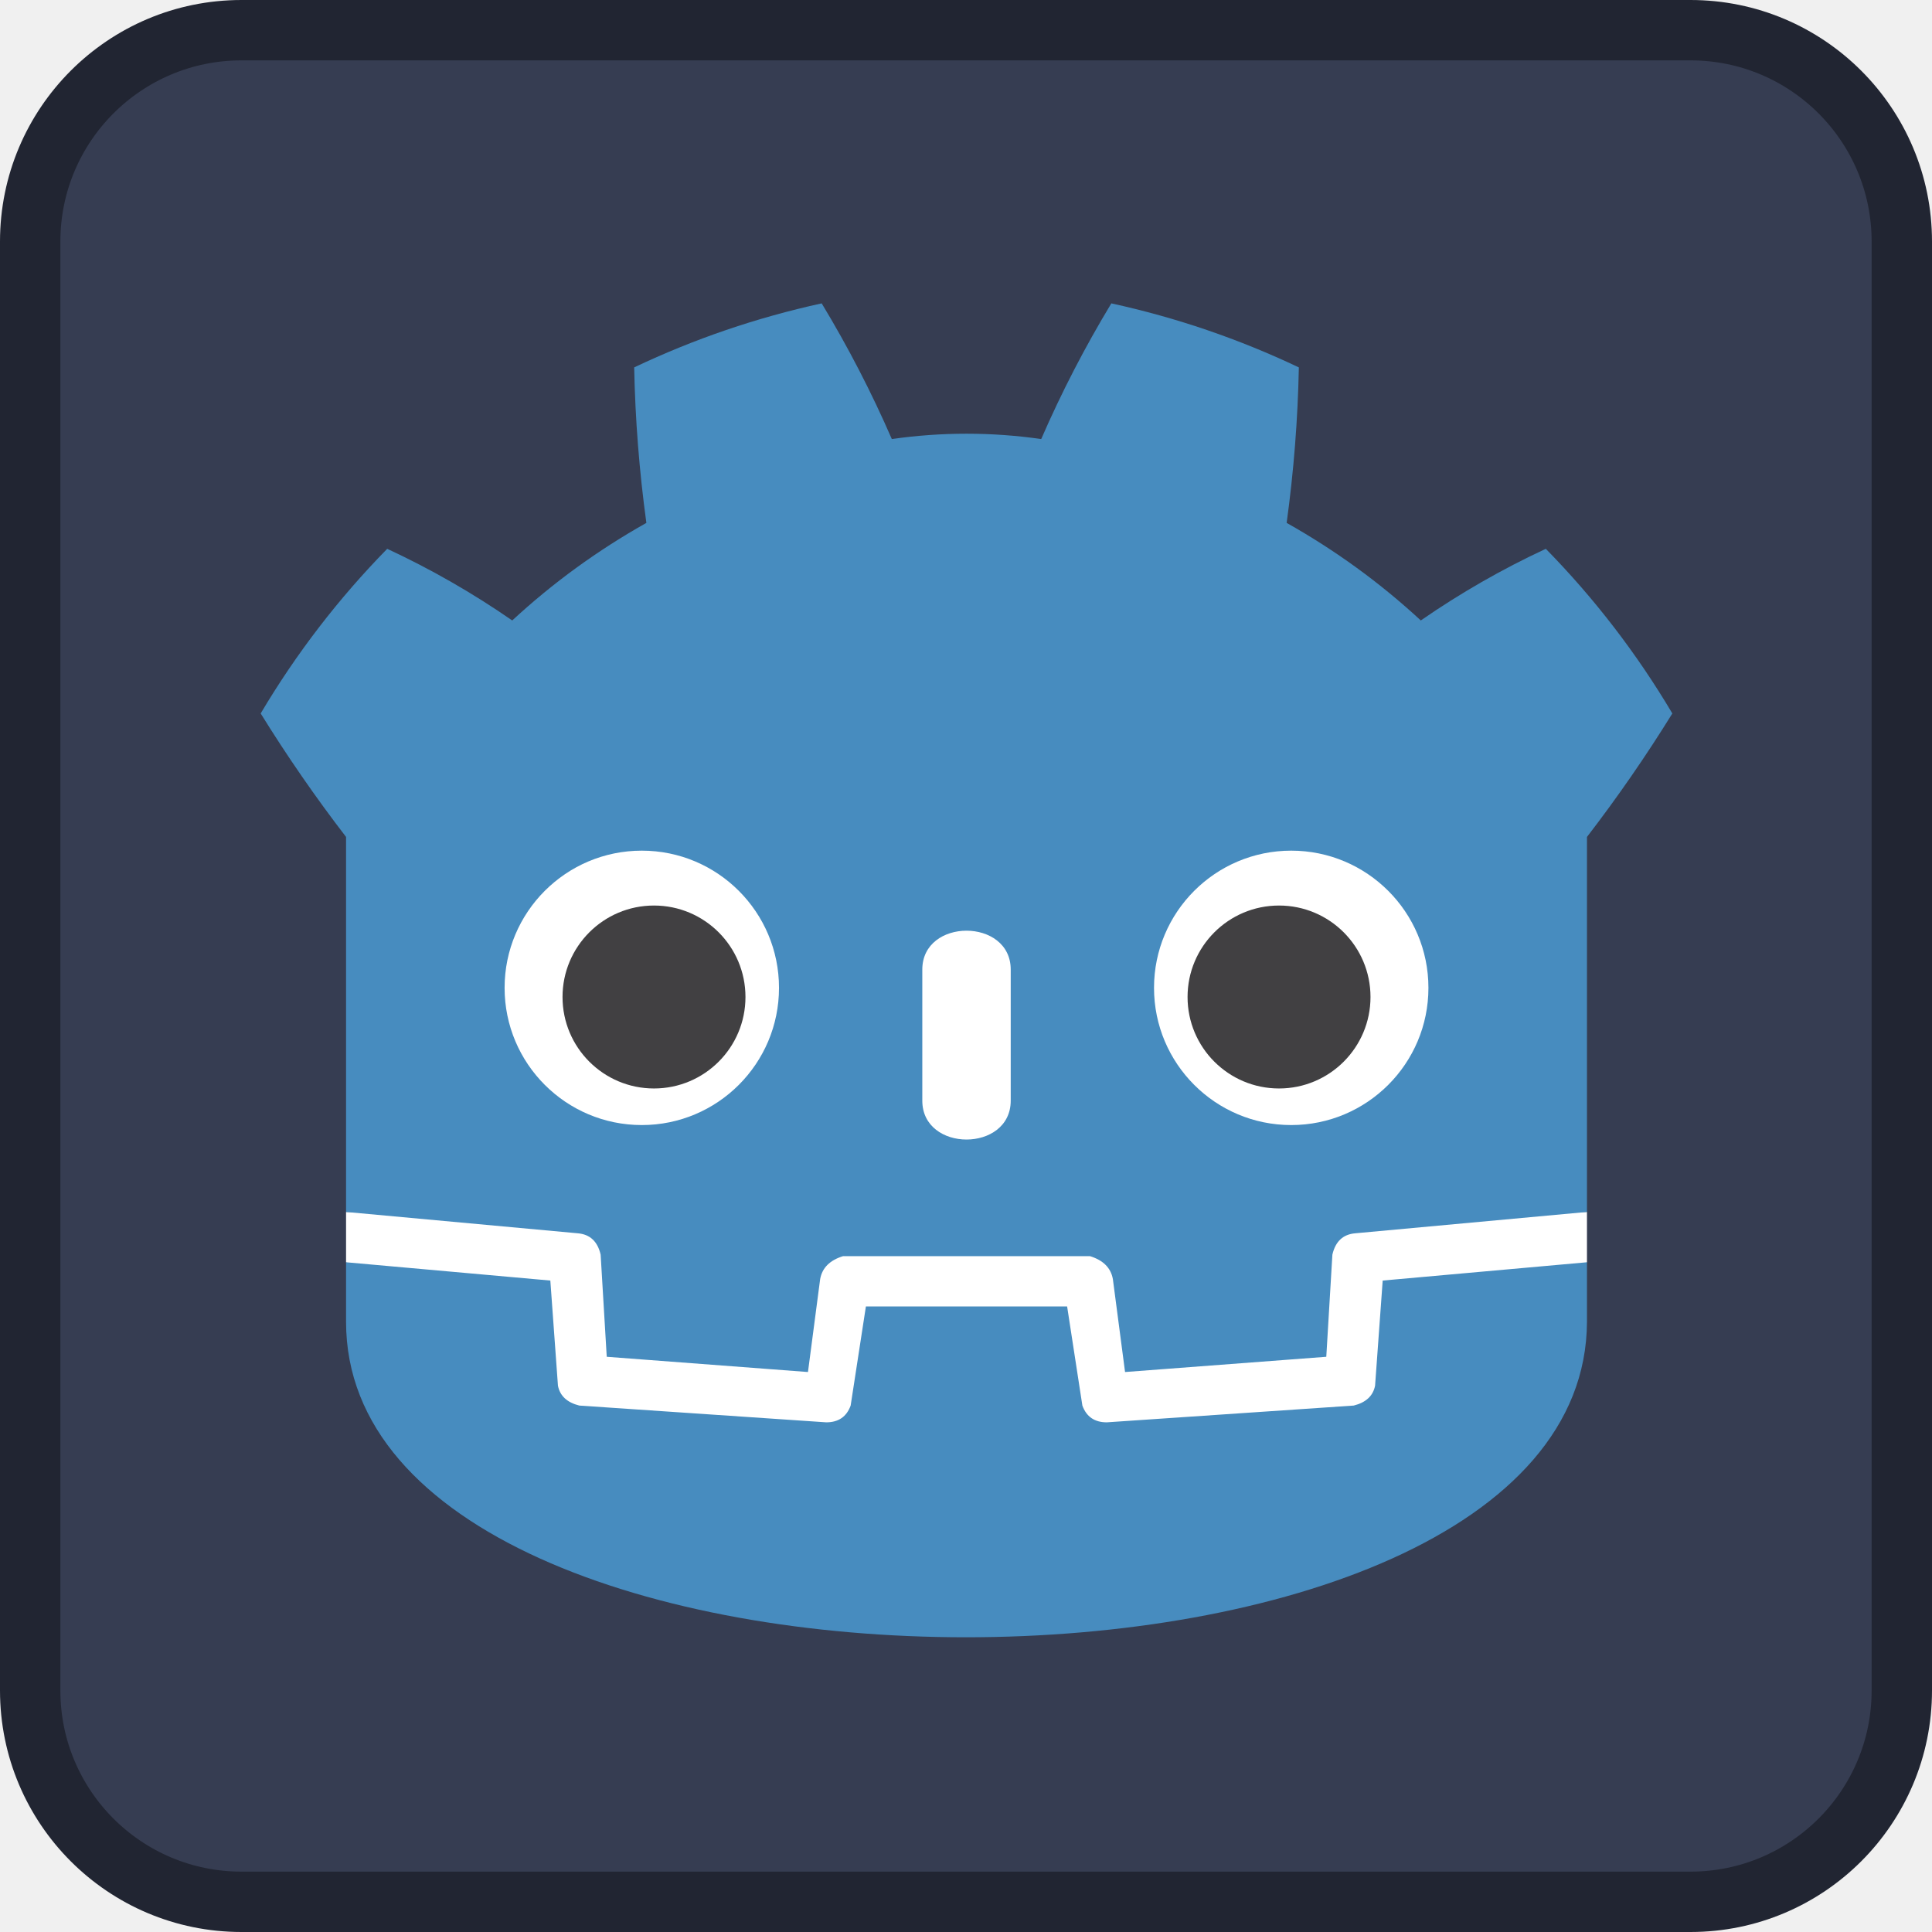
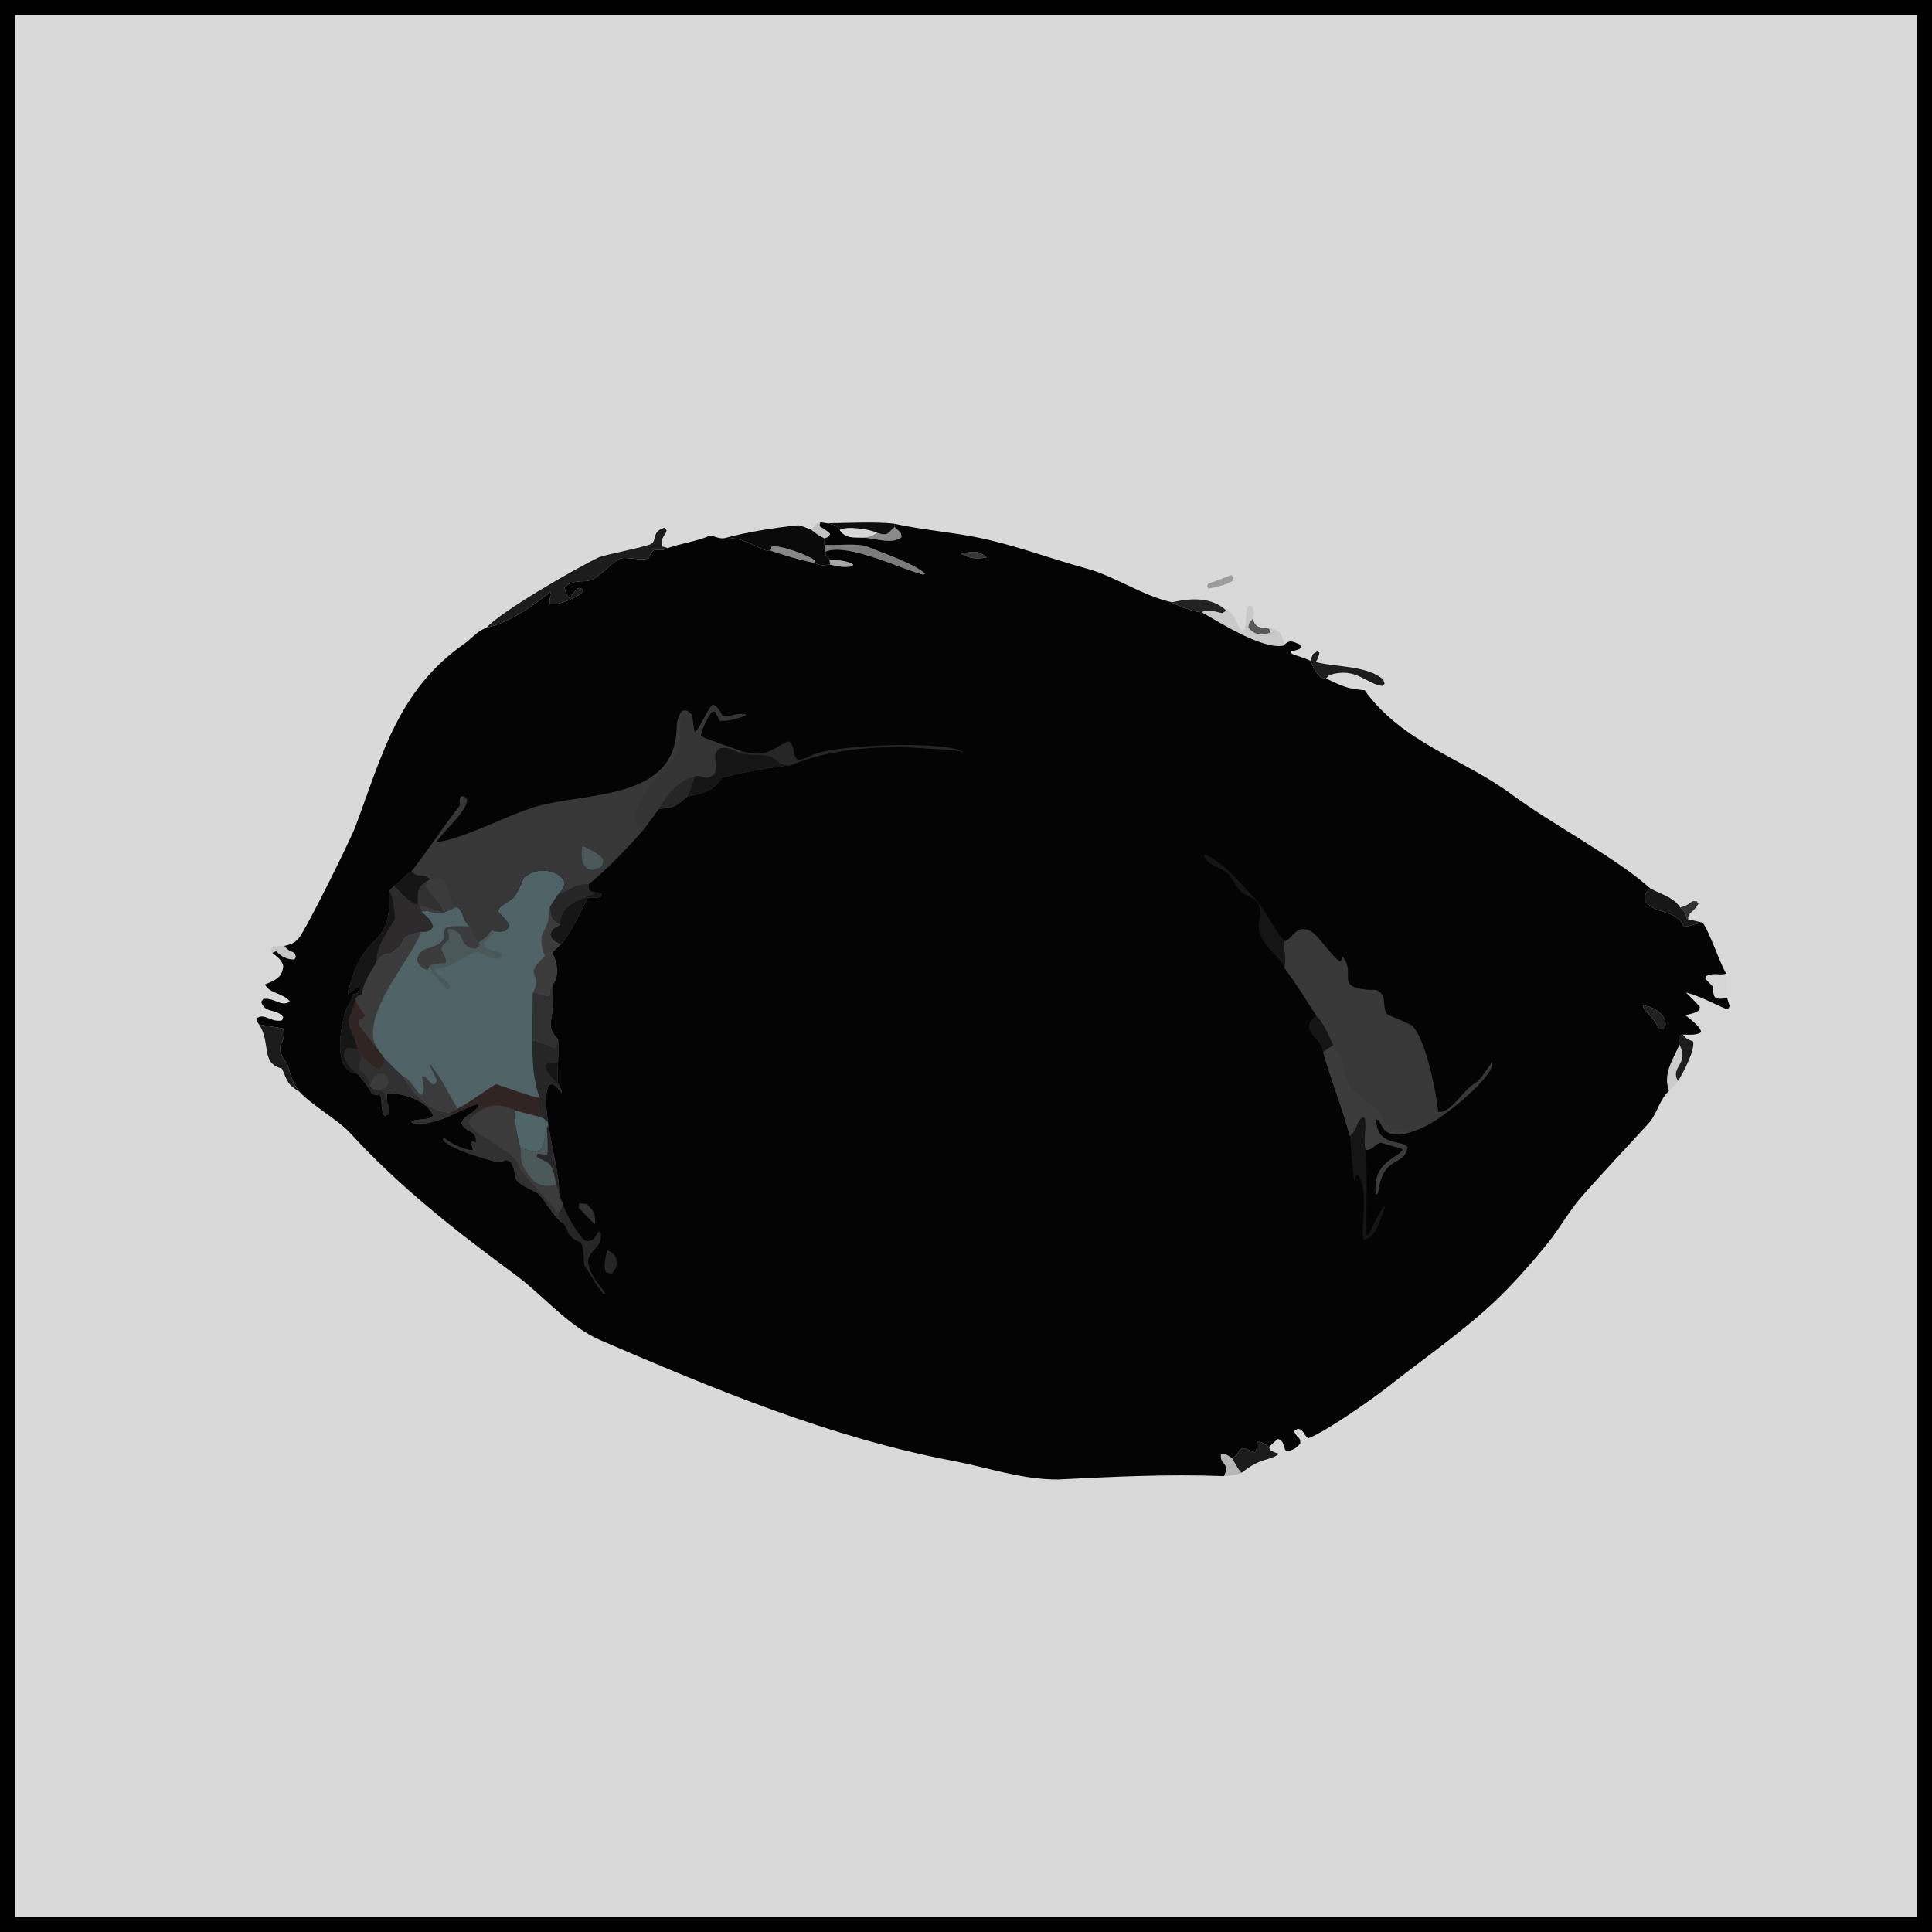
- <svg xmlns="http://www.w3.org/2000/svg" width="128" height="128">
-   <rect width="124" height="124" x="2" y="2" fill="#363d52" stroke="#212532" stroke-width="4" rx="14" />
-   <g fill="#fff" transform="translate(12.322 12.322)scale(.101)">
-     <path d="M105 673v33q407 354 814 0v-33z" />
-     <path fill="#478cbf" d="m105 673 152 14q12 1 15 14l4 67 132 10 8-61q2-11 15-15h162q13 4 15 15l8 61 132-10 4-67q3-13 15-14l152-14V427q30-39 56-81-35-59-83-108-43 20-82 47-40-37-88-64 7-51 8-102-59-28-123-42-26 43-46 89-49-7-98 0-20-46-46-89-64 14-123 42 1 51 8 102-48 27-88 64-39-27-82-47-48 49-83 108 26 42 56 81zm0 33v39c0 276 813 276 814 0v-39l-134 12-5 69q-2 10-14 13l-162 11q-12 0-16-11l-10-65H446l-10 65q-4 11-16 11l-162-11q-12-3-14-13l-5-69z" />
-     <path d="M483 600c0 34 58 34 58 0v-86c0-34-58-34-58 0z" />
-     <circle cx="725" cy="526" r="90" />
-     <circle cx="299" cy="526" r="90" />
-   </g>
-   <g fill="#414042" transform="translate(12.322 12.322)scale(.101)">
-     <circle cx="307" cy="532" r="60" />
-     <circle cx="717" cy="532" r="60" />
-   </g>
+ <svg xmlns="http://www.w3.org/2000/svg" width="128" height="128" viewBox="0 0 128 128" fill="none">
+   <rect width="128" height="128" fill="#D9D9D9" />
+   <rect x="0.5" y="0.5" width="127" height="127" stroke="black" />
+   <path d="M54.346 34.606L54.798 34.666C55.374 34.825 55.339 34.714 55.624 35.105C55.998 35.689 56.52 35.609 57.191 35.625C57.865 35.623 59.123 36.112 59.727 35.587C59.709 35.22 59.596 35.236 59.257 34.912L59.25 34.699C60.982 35.077 62.786 35.233 64.525 35.561C67.049 36.038 69.507 36.988 71.996 37.668C73.883 38.184 75.671 39.459 77.633 39.901C77.893 40.083 79.194 40.592 79.609 40.557C80.729 41.197 83.694 43.083 85.041 42.769C85.426 42.367 85.593 42.478 86.084 42.681L86.238 42.881C86.043 43.078 85.805 43.089 85.522 43.149L85.58 43.315C85.891 43.44 86.616 43.653 86.812 43.783C86.998 44.166 87.351 45.035 87.847 44.952C88.948 45.457 89.194 45.626 90.41 45.73C92.916 49.219 97.026 50.308 100.132 52.617C102.841 54.631 107.051 56.809 109.336 58.86C108.987 59.244 109.03 59.092 108.958 59.559C109.576 60.734 110.907 60.079 111.579 61.396C112.038 61.345 112.318 61.208 112.793 61.125C113.21 61.584 114.026 64.035 114.376 64.509C113.79 64.651 113.715 64.408 113.04 64.655L112.969 64.831C113.012 64.876 113.489 65.379 113.489 65.372C113.508 66.161 113.577 66.237 114.429 66.132L114.597 66.653L114.478 66.865C114.169 66.84 112.802 66.026 111.7 65.758C112.021 66.072 112.313 66.362 112.617 66.692L112.591 66.924C112.272 67.136 112.03 67.17 111.663 67.257C112.008 67.557 112.648 67.994 112.708 68.382C112.375 68.605 111.918 68.547 111.496 68.542L111.258 68.628C111.186 68.908 111.183 68.943 111.269 69.219C110.805 70.247 110.166 71.162 110.574 72.264C109.887 72.938 109.805 73.788 109.207 74.442C107.704 76.09 106.164 77.707 104.697 79.388C104.008 80.185 103.276 81.447 102.59 82.302C101.56 83.586 100.259 85.061 99.063 86.193C96.903 88.236 94.255 90.059 91.91 91.912C90.962 92.661 87.775 94.902 86.672 95.29C86.246 94.923 86.465 94.818 85.996 94.647L85.721 94.823C86.009 95.387 86.171 95.165 86.146 95.643C85.845 95.972 85.775 95.991 85.368 96.148L85.151 96.072C84.956 95.559 85.041 95.499 84.672 95.327C84.433 95.518 84.301 95.649 84.085 95.863C83.719 95.64 83.637 95.496 83.282 95.531C83.262 95.884 83.324 96.027 83.12 96.218C82.535 96.039 82.522 95.847 82.151 96.021C81.923 96.383 81.967 96.45 81.621 96.589C81.252 96.386 81.268 96.316 80.894 96.351C80.774 97.041 81.56 96.946 81.081 97.797C77.342 97.652 73.788 97.836 70.074 98.02C67.641 98.021 65.491 97.234 63.16 96.791C55 95.241 47.39 92.064 39.811 88.806C37.641 87.873 35.978 85.815 34.211 84.511C30.285 81.615 26.506 78.68 23.202 75.068C22.394 74.186 20.818 73.348 19.856 72.348C19.164 71.513 19.188 70.666 18.95 70.358C17.994 69.119 19.121 69.129 18.735 68.135C18.209 68.052 17.685 67.963 17.161 67.869C17.012 67.694 17.059 67.722 17.027 67.447C17.535 67.1 17.979 67.772 18.69 67.599L18.766 67.38C18.284 66.779 17.6 67.195 17.299 66.374L17.449 66.181C18.216 66.076 18.582 66.742 19.21 66.361C18.822 65.795 17.828 65.83 17.561 65.222C18.252 64.928 18.718 64.776 18.764 63.97C18.615 63.541 18.392 63.414 18.036 63.132C18.116 63.089 18.22 63.056 18.308 63.023C18.659 63.397 18.993 63.564 19.511 63.571L19.61 63.392L19.507 63.121C19.182 62.993 19.056 62.95 18.845 62.668C19.24 62.562 19.485 62.516 19.759 62.195L19.802 62.144C20.272 61.591 23.198 55.697 23.546 54.767C25.288 50.108 26.36 45.723 30.747 42.66C31.262 42.301 31.606 41.812 32.236 41.583C33.607 41.292 35.396 40.143 36.447 39.196L36.524 39.382C36.417 39.675 36.395 39.699 36.422 40.002C36.927 40.158 38.296 39.588 38.624 39.191L38.584 39.018L38.345 38.951C38.117 39.055 37.909 39.416 37.753 39.638C37.521 39.481 37.49 39.225 37.401 38.939C37.727 38.527 38.306 38.509 38.811 38.501C39.565 38.487 40.402 37.339 41.048 37.018C41.402 36.842 42.564 37.184 42.98 36.977C43.018 36.957 42.978 36.732 43.37 36.422C43.726 36.443 43.934 36.489 44.248 36.308C45.014 36.031 46.194 35.855 47.004 35.5C47.197 35.415 47.62 35.774 48.095 35.631C49.544 35.62 50.558 36.624 51.057 36.483C52.121 36.83 52.87 37.072 53.961 37.292C54.309 37.508 54.595 37.441 54.999 37.406C55.588 37.529 55.864 37.62 56.45 37.521L56.533 37.397C56.105 37.127 55.469 37.115 54.951 37.061C54.882 36.937 54.814 36.901 54.703 36.806L54.686 36.546C56.157 35.915 59.883 37.78 61.178 38.072L61.288 37.999C60.442 37.273 58.519 36.664 57.478 36.222C56.914 35.983 55.401 36.133 54.749 36.11L54.625 36.105L54.625 35.669C54.944 35.546 54.856 35.633 55.002 35.367C54.768 35.134 54.574 35.035 54.295 34.866L54.346 34.606ZM110.296 68.132C110.59 67.307 109.577 66.668 108.838 66.614C108.958 67.137 109.513 67.248 109.903 68.174C110.072 68.175 110.136 68.188 110.296 68.132ZM65.368 36.942C64.778 36.387 64.466 36.561 63.676 36.684C64.343 37.033 64.615 37.036 65.368 36.942Z" fill="#040404" />
+   <path d="M34.711 58.142C34.79 58.086 34.861 58.039 34.943 57.988L35.047 57.924C35.768 57.475 37.015 57.643 37.415 58.436C37.347 58.95 37.337 58.825 36.955 59.283C37.837 58.966 38.052 58.569 38.983 58.584L39.003 58.937C39.215 59.112 39.207 59.098 39.487 59.127L39.825 59.205L39.851 59.373C39.48 59.523 39.334 59.496 38.947 59.48C38.54 60.278 37.764 61.93 37.162 62.562C37.031 62.682 36.701 63.001 36.576 63.09C36.915 63.741 37.078 64.604 36.627 65.244C36.633 65.693 36.621 66.146 36.619 66.594C36.614 67.621 36.152 68.049 36.972 68.843C36.997 69.438 37.008 69.83 36.965 70.421C36.95 70.797 36.894 71.478 36.983 71.812C37.081 71.997 37.237 72.23 37.218 72.423C37.024 72.184 36.862 71.917 36.585 71.831L36.391 71.868C35.643 73.003 37.106 77.473 37.035 78.915L36.838 78.493C35.721 78.775 35.306 78.344 34.732 77.422C34.427 76.932 34.522 76.614 34.474 76.052C34.35 75.593 33.979 73.954 34.125 73.561C32.975 73.043 32.324 73.161 31.361 73.902L31.253 73.724C31.47 73.562 31.542 73.497 31.727 73.299L31.65 73.141C31.098 73.275 30.641 73.579 30.048 73.811C29.554 74.119 27.791 74.694 27.26 74.36C27.432 74.059 28.218 74.306 28.687 73.948C28.454 72.972 26.63 72.351 25.661 72.456L25.607 72.957C25.74 73.288 25.871 73.485 25.777 73.815L25.496 73.925C25.203 73.659 25.342 73.025 25.221 72.595C25.21 72.559 24.657 72.487 24.662 72.496C24.417 72.021 24.002 71.501 23.677 71.125C22.055 71.019 22.548 68.14 22.866 67.097C22.989 66.692 23.293 66.358 23.427 65.869L23.681 65.814L23.808 65.498L23.711 65.346L23.081 65.845L23.043 65.737C23.587 63.893 23.759 63.402 25.108 62.012C25.763 61.336 25.881 59.964 25.791 59.026L26.107 58.691C26.667 59.251 26.962 59.697 27.684 59.974L27.812 59.99L27.918 60.395C28.276 60.261 28.417 60.389 28.765 60.477C29.306 60.612 29.745 60.293 30.243 60.083C30.784 60.399 30.509 60.789 31.113 61.38L31.218 61.392C31.281 61.748 31.428 62.21 31.748 62.416C32.12 62.149 32.262 62.062 32.526 61.687L32.579 61.611L32.762 61.701C33.218 61.722 33.583 61.796 33.74 61.299C33.542 60.942 33.285 60.705 33.004 60.412C33.007 59.954 33.807 59.788 34.102 59.368C34.331 59.041 34.55 58.51 34.711 58.142Z" fill="#4F6366" />
+   <path d="M36.972 68.843C36.997 69.438 37.008 69.83 36.965 70.421C36.95 70.797 36.894 71.478 36.983 71.812C37.081 71.997 37.237 72.23 37.218 72.423C37.024 72.184 36.862 71.917 36.585 71.831L36.391 71.868C35.643 73.003 37.106 77.473 37.035 78.915L36.838 78.493C35.721 78.775 35.306 78.344 34.732 77.422C34.427 76.932 34.522 76.614 34.474 76.052C34.35 75.593 33.979 73.954 34.125 73.561C34.636 73.714 35.543 73.916 35.977 74.076C35.62 73.611 35.678 73.283 35.751 72.742C35.302 71.449 35.268 70.281 35.278 68.925C35.996 69.023 36.575 69.423 36.81 69.4L36.972 68.843Z" fill="#262627" />
+   <path d="M34.125 73.561C34.636 73.714 35.543 73.916 35.977 74.076L36.295 74.335C36.305 74.563 36.342 74.547 36.239 74.704L36.207 74.805C36.011 75.437 36.148 75.742 35.829 76.17C35.474 76.36 34.84 76.189 34.474 76.052C34.35 75.593 33.979 73.954 34.125 73.561Z" fill="#506567" />
+   <path d="M34.474 76.052C34.84 76.189 35.474 76.36 35.829 76.17C36.148 75.742 36.011 75.437 36.207 74.805L36.239 74.704C36.24 75.09 36.349 76.323 36.236 76.51L35.613 76.431L35.564 76.615C36.133 77.111 36.581 76.648 36.838 78.493C35.721 78.775 35.306 78.344 34.732 77.422C34.427 76.932 34.522 76.614 34.474 76.052Z" fill="#4B585A" />
+   <path d="M36.965 70.421C36.95 70.797 36.894 71.478 36.983 71.812C36.678 71.494 36.092 70.987 36.159 70.551C36.549 70.332 36.461 70.4 36.965 70.421Z" fill="#161515" />
+   <path d="M23.677 71.125C22.055 71.019 22.548 68.14 22.866 67.097C22.989 66.692 23.293 66.358 23.427 65.869L23.681 65.814L23.73 65.984L23.546 66.149C23.678 66.624 23.902 66.864 24.201 67.255C23.895 67.782 23.732 67.31 23.757 67.847C24.016 68.185 24.876 69.381 25.09 69.603L25.455 70.097C25.8 70.436 26.357 71.018 26.709 71.312C27.216 72.326 28.596 73.76 29.814 73.701L30.048 73.811C29.554 74.119 27.791 74.694 27.26 74.36C27.432 74.059 28.218 74.306 28.687 73.948C28.454 72.972 26.63 72.351 25.661 72.456L25.607 72.957C25.74 73.288 25.871 73.485 25.777 73.815L25.496 73.925C25.203 73.659 25.342 73.025 25.221 72.595C25.21 72.559 24.657 72.487 24.662 72.496C24.417 72.021 24.002 71.501 23.677 71.125Z" fill="#313031" />
+   <path d="M23.677 71.125C22.055 71.019 22.548 68.14 22.866 67.097C22.989 66.692 23.293 66.358 23.427 65.869L23.681 65.814L23.73 65.984L23.546 66.149C23.678 66.624 23.902 66.864 24.201 67.255C23.895 67.782 23.732 67.31 23.757 67.847C24.016 68.185 24.876 69.381 25.09 69.603L25.455 70.097C25.337 70.6 25.43 70.528 25.105 70.847C24.684 70.726 24.43 70.328 23.938 69.976C23.847 69.822 23.765 69.666 23.681 69.508L23.058 69.419C22.771 69.679 22.849 69.539 22.795 69.971C23.019 70.511 23.157 70.794 23.677 71.125Z" fill="#312524" />
+   <path d="M23.677 71.125C22.055 71.019 22.548 68.14 22.866 67.097C22.989 66.692 23.293 66.358 23.427 65.869L23.681 65.814L23.73 65.984L23.546 66.149L23.53 66.25C23.448 66.745 23.092 67.48 23.087 67.561C23.054 68.123 23.511 68.631 23.681 69.508L23.058 69.419C22.771 69.679 22.849 69.539 22.795 69.971C23.019 70.511 23.157 70.794 23.677 71.125Z" fill="#161515" />
+   <path d="M23.677 71.125C23.157 70.794 23.019 70.511 22.795 69.971C22.849 69.539 22.771 69.679 23.058 69.419L23.681 69.508C23.765 69.666 23.847 69.822 23.938 69.976C23.482 71.437 24.337 70.703 24.495 71.94C24.86 72.222 24.704 72.168 25.111 72.232L25.442 72.34C25.57 72.611 25.575 72.659 25.607 72.957C25.74 73.288 25.871 73.485 25.777 73.815L25.496 73.925C25.203 73.659 25.342 73.025 25.221 72.595C25.21 72.559 24.657 72.487 24.662 72.496C24.417 72.021 24.002 71.501 23.677 71.125Z" fill="#262627" />
+   <path d="M24.495 71.94C24.758 71.409 24.655 71.425 25.088 71.13C25.518 71.156 25.367 71.093 25.677 71.345C25.765 71.791 25.797 71.639 25.627 71.975L25.111 72.232C24.704 72.168 24.86 72.222 24.495 71.94Z" fill="#3C3B3C" />
+   <path d="M26.107 58.691C26.667 59.251 26.962 59.697 27.684 59.974L27.812 59.99L27.918 60.395C28.298 60.748 28.603 60.932 28.698 61.426C28.497 61.696 28.253 61.767 27.901 61.736C25.984 62.191 27.305 62.218 25.997 63.075C25.576 63.35 25.563 62.919 24.935 63.748C24.578 64.422 24.012 65.157 24.024 65.865C23.932 65.906 23.825 65.961 23.73 65.984L23.681 65.814L23.808 65.498L23.711 65.346L23.081 65.845L23.043 65.737C23.587 63.893 23.759 63.402 25.108 62.012C25.763 61.336 25.881 59.964 25.791 59.026L26.107 58.691Z" fill="#2C2A2B" />
+   <path d="M23.681 65.814L23.808 65.498L23.711 65.346L23.081 65.845L23.043 65.737C23.587 63.893 23.759 63.402 25.108 62.012C25.763 61.336 25.881 59.964 25.791 59.026C26.098 59.524 26.111 60.294 26.172 60.897C25.595 61.816 24.947 62.66 24.935 63.748C24.578 64.422 24.012 65.157 24.024 65.865C23.932 65.906 23.825 65.961 23.73 65.984L23.681 65.814Z" fill="#161515" />
+   <path d="M24.935 63.748C25.563 62.919 25.576 63.35 25.997 63.075C27.305 62.218 25.984 62.191 27.901 61.736C27.27 63.528 24.293 66.646 24.76 68.989C24.783 69.102 25.033 69.431 25.09 69.603C24.876 69.381 24.016 68.185 23.757 67.847C23.732 67.31 23.895 67.782 24.201 67.255C23.902 66.864 23.678 66.624 23.546 66.149L23.73 65.984C23.825 65.961 23.932 65.906 24.024 65.865C24.012 65.157 24.578 64.422 24.935 63.748Z" fill="#3C3B3C" />
+   <path d="M31.113 61.38L31.218 61.392C31.281 61.748 31.428 62.21 31.748 62.416C32.12 62.149 32.262 62.062 32.526 61.687L32.579 61.611L32.762 61.701C32.311 62.392 32.017 62.222 32.087 62.71C32.6 63.124 32.95 62.865 33.255 63.251L33.142 63.488C32.415 63.649 31.817 63.002 31.619 63.06C30.414 63.42 30.235 64.046 28.789 64.21C28.866 64.665 29.685 64.82 29.85 65.429L29.637 65.595C29.561 65.558 28.919 64.733 28.566 64.421L28.48 63.98L28.314 64.273C27.95 64.096 27.834 64.065 27.648 63.69C27.657 62.551 28.904 63.045 29.419 62.164C29.414 61.858 29.389 61.767 29.509 61.495C29.904 61.285 30.636 61.367 31.113 61.38Z" fill="#4B585A" />
+   <path d="M31.113 61.38L31.218 61.392C31.281 61.748 31.428 62.21 31.748 62.416L31.774 62.682C31.433 62.903 31.593 62.864 31.168 62.811C30.272 62.327 30.934 61.93 29.842 61.52L29.642 61.58L29.666 61.672C29.728 61.912 29.776 62.014 29.733 62.258C29.415 62.565 29.284 62.576 29.245 62.932C29.407 63.268 29.601 63.504 29.543 63.806C29.259 63.826 28.695 63.84 28.48 63.98L28.314 64.273C27.95 64.096 27.834 64.065 27.648 63.69C27.657 62.551 28.904 63.045 29.419 62.164C29.414 61.858 29.389 61.767 29.509 61.495C29.904 61.285 30.636 61.367 31.113 61.38Z" fill="#3C3B3C" />
+   <path d="M36.955 59.283C37.837 58.966 38.052 58.569 38.983 58.584L39.003 58.937C39.215 59.112 39.207 59.098 39.487 59.127L39.825 59.205L39.851 59.373C39.48 59.523 39.334 59.496 38.947 59.48C38.54 60.278 37.764 61.93 37.162 62.562C36.693 62.365 36.6 62.344 36.448 61.886C36.668 61.443 36.635 61.56 37.117 61.263C36.432 60.838 36.559 60.867 36.426 60.115L36.955 59.283Z" fill="#161515" />
+   <path d="M36.955 59.283C37.837 58.966 38.052 58.569 38.983 58.584L39.003 58.937C39.215 59.112 39.207 59.098 39.487 59.127C39.059 59.535 37.094 59.668 37.117 61.263C36.432 60.838 36.559 60.867 36.426 60.115L36.955 59.283Z" fill="#262627" />
+   <path d="M32.849 71.823C33.579 72.051 35.126 72.636 35.751 72.742C35.678 73.283 35.62 73.611 35.977 74.076C35.543 73.916 34.636 73.714 34.125 73.561C32.975 73.043 32.324 73.161 31.361 73.902L31.253 73.724C31.47 73.562 31.542 73.497 31.727 73.299L31.65 73.141C31.098 73.275 30.641 73.579 30.048 73.811L29.814 73.701L30.324 73.442C30.93 73.159 32.15 72.251 32.849 71.823Z" fill="#312524" />
+   <path d="M35.289 65.808C35.613 65.737 35.887 65.883 36.248 65.989C36.689 65.835 36.197 65.909 36.627 65.244C36.633 65.693 36.621 66.146 36.619 66.594C36.614 67.621 36.152 68.049 36.972 68.843L36.81 69.4C36.575 69.423 35.996 69.023 35.278 68.925C35.276 67.886 35.28 66.847 35.289 65.808Z" fill="#313031" />
+   <path d="M26.709 71.312C27.286 71.544 27.569 72.421 27.954 72.543C28.166 72.24 28.029 71.729 27.956 71.311L28.119 71.302L28.63 71.827L28.826 71.828L28.949 71.572C28.844 71.356 28.483 70.653 28.45 70.466C29.436 71.66 29.574 72.266 30.324 73.442L29.814 73.701C28.596 73.76 27.216 72.326 26.709 71.312Z" fill="#3C3B3C" />
+   <path d="M36.097 63.356L36.576 63.09C36.915 63.741 37.078 64.604 36.627 65.244C36.197 65.909 36.689 65.835 36.248 65.989C35.887 65.883 35.613 65.737 35.289 65.808C36.08 64.389 34.518 64.783 36.097 63.356Z" fill="#3C3B3C" />
+   <path d="M36.426 60.115C36.559 60.867 36.432 60.838 37.117 61.263C36.635 61.56 36.668 61.443 36.448 61.886C36.6 62.344 36.693 62.365 37.162 62.562C37.031 62.682 36.701 63.001 36.576 63.09L36.097 63.356C35.433 61.493 36.361 62.09 36.426 60.115Z" fill="#3C3B3C" />
+   <path d="M45.837 47.339C45.888 47.737 45.949 48.133 46.019 48.528C46.499 48.124 46.77 47.087 47.243 46.679C47.694 46.898 47.825 47.46 47.886 47.467C48.376 47.523 48.906 47.16 49.443 47.36C48.989 47.601 48.198 47.795 47.691 47.745L47.394 47.156L47.187 47.134C46.9 47.428 46.452 48.414 46.418 48.768C46.823 48.984 48.526 49.572 49.074 49.751L49.009 49.868C49.632 50.101 50.81 49.916 51.173 50.169C51.94 50.704 51.296 50.582 52.401 50.695C51.034 50.84 49.132 51.154 47.81 51.541C47.29 52.426 46.499 52.562 45.518 52.783C44.734 53.466 44.679 53.523 43.66 53.582L43.072 54.362C42.647 55.158 39.756 58.078 38.983 58.584C38.052 58.569 37.837 58.966 36.955 59.283C37.337 58.825 37.347 58.95 37.415 58.436C37.015 57.643 35.768 57.475 35.047 57.924L34.943 57.988C34.861 58.039 34.79 58.086 34.711 58.142C34.55 58.51 34.331 59.041 34.102 59.368C33.807 59.788 33.007 59.954 33.004 60.412C33.285 60.705 33.542 60.942 33.74 61.299C33.583 61.796 33.218 61.722 32.762 61.701L32.579 61.611L32.526 61.687C32.262 62.062 32.12 62.149 31.748 62.416C31.428 62.21 31.281 61.748 31.218 61.392L31.113 61.38C30.509 60.789 30.784 60.399 30.243 60.083C29.745 60.293 29.306 60.612 28.765 60.477C28.417 60.389 28.276 60.261 27.918 60.395L27.812 59.99L27.684 59.974C26.962 59.697 26.667 59.251 26.107 58.691C26.322 58.612 26.783 58.045 27.256 57.733C28.341 56.358 29.345 54.805 30.475 53.354C30.449 53.069 30.43 53.026 30.524 52.764L30.747 52.757L30.95 52.97C30.934 53.768 29.489 54.941 28.917 55.781C30.44 55.697 33.595 54.011 35.44 53.46C38.796 52.457 44.81 53.09 44.831 48.128C44.832 47.802 44.978 47.275 45.238 47.074C45.601 47.067 45.479 47.061 45.837 47.339Z" fill="#373738" />
+   <path d="M45.837 47.339C45.888 47.737 45.949 48.133 46.019 48.528C46.499 48.124 46.77 47.087 47.243 46.679C47.694 46.898 47.825 47.46 47.886 47.467C48.376 47.523 48.906 47.16 49.443 47.36C48.989 47.601 48.198 47.795 47.691 47.745L47.394 47.156L47.187 47.134C46.9 47.428 46.452 48.414 46.418 48.768C46.823 48.984 48.526 49.572 49.074 49.751L49.009 49.868C49.632 50.101 50.81 49.916 51.173 50.169C51.94 50.704 51.296 50.582 52.401 50.695C51.034 50.84 49.132 51.154 47.81 51.541C47.29 52.426 46.499 52.562 45.518 52.783C44.734 53.466 44.679 53.523 43.66 53.582L43.072 54.362C42.957 54.422 42.744 54.581 42.628 54.662C42.252 54.7 42.392 54.734 42.088 54.556C41.679 53.327 44.161 50.835 44.836 49.926C45.016 49.683 44.823 47.815 45.317 47.279L45.837 47.339Z" fill="#343435" />
+   <path d="M46.036 51.45C46.534 51.276 46.585 51.805 47.302 51.332C47.71 50.636 47.004 50.092 47.696 49.577C48.21 49.464 48.517 49.656 49.009 49.868C49.632 50.101 50.81 49.916 51.173 50.169C51.94 50.704 51.296 50.582 52.401 50.695C51.034 50.84 49.132 51.154 47.81 51.541C47.29 52.426 46.499 52.562 45.518 52.783C45.665 52.54 45.925 51.758 46.036 51.45Z" fill="#161515" />
+   <path d="M43.66 53.582C44.262 52.584 44.878 51.746 46.036 51.45C45.925 51.758 45.665 52.54 45.518 52.783C44.734 53.466 44.679 53.523 43.66 53.582Z" fill="#262627" />
+   <path d="M26.107 58.691C26.322 58.612 26.783 58.045 27.256 57.733C27.764 58.258 27.966 57.776 28.513 58.259C29.061 58.177 28.938 58.118 29.4 58.308C29.854 58.957 29.745 59.701 30.243 60.083C29.745 60.293 29.306 60.612 28.765 60.477C28.417 60.389 28.276 60.261 27.918 60.395L27.812 59.99L27.684 59.974C26.962 59.697 26.667 59.251 26.107 58.691Z" fill="#3C3B3C" />
+   <path d="M26.107 58.691C26.322 58.612 26.783 58.045 27.256 57.733C27.764 58.258 27.966 57.776 28.513 58.259L28.308 58.371C27.554 58.849 27.715 59.115 27.684 59.974C26.962 59.697 26.667 59.251 26.107 58.691Z" fill="#161515" />
+   <path d="M27.684 59.974C27.715 59.115 27.554 58.849 28.308 58.371C28.232 58.563 28.137 58.677 28.228 58.811C28.735 59.559 29.01 59.58 29.437 60.474C29.105 60.37 28.101 60.033 27.812 59.99L27.684 59.974Z" fill="#313031" />
+   <path d="M38.593 56.061C38.954 56.164 39.545 56.542 39.849 56.778C40.011 57.152 39.996 56.981 39.83 57.453L39.237 57.63C38.778 57.498 38.942 57.604 38.63 57.209C38.513 56.673 38.504 56.601 38.593 56.061Z" fill="#4B585A" />
+   <path d="M85.09 62.38C85.71 62.174 85.845 61.21 86.796 61.673C87.397 61.966 88.285 63.486 88.82 63.7L88.947 63.38C89.867 64.474 88.479 65.321 90.447 65.557C91.236 65.652 91.079 65.401 91.608 65.909C91.786 66.515 91.628 66.877 91.94 67.23C92.226 67.35 93.481 67.849 93.612 68.003C94.551 69.112 95.135 72.383 95.288 73.665C96.155 73.779 96.967 72.138 97.742 71.76C98.025 71.621 98.64 70.66 98.866 70.332C99.131 71.285 95.467 74.163 94.518 74.57C91.25 76.156 91.672 74.06 91.181 74.175C91.168 75.96 92.898 75.512 93.251 75.997C93.033 77.284 91.743 76.522 91.344 78.707C91.323 78.826 91.304 78.945 91.287 79.064L91.147 79.129C90.928 76.832 92.746 76.76 92.943 76.131C92.651 76.013 91.844 75.823 91.43 75.683C90.867 75.996 90.981 76.156 90.469 76.191C90.31 75.682 90.516 74.883 90.422 74.106L90.274 74.006C89.788 74.444 89.945 74.91 89.434 75.267C88.912 73.351 88.195 71.62 87.667 69.717C87.52 68.796 87.067 68.896 86.732 68.122C86.793 67.618 86.799 67.749 87.216 67.308C86.424 66.096 85.978 65.322 85.09 64.121C85.213 63.415 85.042 63.085 85.09 62.38Z" fill="#393839" />
+   <path d="M88.331 69.258C88.994 70.106 88.937 70.917 89.353 71.807C89.669 72.483 90.749 73.061 91.273 73.576C91.665 73.948 91.682 74.686 92.298 74.799C93.152 74.955 93.76 74.495 94.518 74.57C91.25 76.156 91.672 74.06 91.181 74.175C91.168 75.96 92.898 75.512 93.251 75.997C93.033 77.284 91.743 76.522 91.344 78.707C91.323 78.826 91.304 78.945 91.287 79.064L91.147 79.129C90.928 76.832 92.746 76.76 92.943 76.131C92.651 76.013 91.844 75.823 91.43 75.683C90.867 75.996 90.981 76.156 90.469 76.191C90.31 75.682 90.516 74.883 90.422 74.106L90.274 74.006C89.788 74.444 89.945 74.91 89.434 75.267C88.912 73.351 88.195 71.62 87.667 69.717C87.764 69.567 88.157 69.362 88.331 69.258Z" fill="#3C3B3C" />
+   <path d="M87.216 67.308C87.752 67.834 88.008 68.562 88.331 69.258C88.157 69.362 87.764 69.567 87.667 69.717C87.52 68.796 87.067 68.896 86.732 68.122C86.793 67.618 86.799 67.749 87.216 67.308Z" fill="#161515" />
+   <path d="M31.361 73.902C32.324 73.161 32.975 73.043 34.125 73.561C33.979 73.954 34.35 75.593 34.474 76.052C34.522 76.614 34.427 76.932 34.732 77.422C35.306 78.344 35.721 78.775 36.838 78.493L37.035 78.915C37.09 79.332 37.142 79.422 37.313 79.786C37.228 80.109 37.223 80.187 36.972 80.399C37.036 80.574 37.118 80.821 37.2 80.98C36.66 80.613 35.903 79.19 35.59 79.036C33.438 77.98 34.507 78.241 33.85 76.992C33.172 76.63 33.647 77.17 32.664 76.915C31.931 76.725 29.722 76.081 29.347 75.495L29.434 75.401C29.745 75.708 30.937 76.294 31.334 76.179L31.214 75.691L31.314 75.602L31.533 75.713C31.61 74.792 30.817 75.097 30.568 74.403C30.762 73.967 30.802 74.042 31.253 73.724L31.361 73.902Z" fill="#3C3B3C" />
+   <path d="M37.2 80.98C36.66 80.613 35.903 79.19 35.59 79.036C33.438 77.98 34.507 78.241 33.85 76.992C33.172 76.63 33.647 77.17 32.664 76.915C31.931 76.725 29.722 76.081 29.347 75.495L29.434 75.401C29.745 75.708 30.937 76.294 31.334 76.179L31.214 75.691L31.314 75.602L31.533 75.713C31.61 74.792 30.817 75.097 30.568 74.403C30.762 73.967 30.802 74.042 31.253 73.724L31.361 73.902L31.064 74.291C31.258 75.34 34.03 75.999 34.419 77.365C34.501 77.654 36.547 79.803 36.972 80.399C37.036 80.574 37.118 80.821 37.2 80.98Z" fill="#313031" />
+   <path d="M89.434 75.267C89.945 74.91 89.788 74.444 90.274 74.006L90.422 74.106C90.516 74.883 90.31 75.682 90.469 76.191C90.613 77.329 90.492 80.447 90.537 81.801L90.644 81.826C91.077 81.073 91.108 80.776 91.657 79.956L91.787 79.941C91.491 80.64 91.214 81.942 90.382 82.137C90.024 81.769 90.812 78.897 89.935 77.825L89.825 77.875L89.72 78.246C89.662 78.099 89.478 75.639 89.434 75.267Z" fill="#161515" />
+   <path d="M85.09 64.121C84.886 63.476 83.853 62.837 83.531 62.008C83.198 61.151 83.646 60.878 83.434 60.095C83.319 59.638 82.971 59.452 82.558 59.293C81.974 59.069 81.822 58.41 81.437 57.97C80.931 57.39 80.044 57.469 79.766 56.658L79.86 56.616C81.062 57.177 82.06 58.389 82.977 59.345C83.792 60.193 84.314 61.405 85.09 62.38C85.042 63.085 85.213 63.415 85.09 64.121Z" fill="#161515" />
+   <path d="M49.074 49.751C50.822 50.225 50.928 49.692 52.251 49.111C52.79 49.497 52.415 50.176 52.907 50.348C53.223 50.272 53.483 50.207 53.758 50.06C55.201 49.285 62.959 49.069 63.863 49.848C63.106 49.616 62.378 49.672 61.598 49.606C58.651 49.355 55.142 49.531 52.401 50.695C51.296 50.582 51.94 50.704 51.173 50.169C50.81 49.916 49.632 50.101 49.009 49.868L49.074 49.751Z" fill="#262627" />
+   <path d="M37.313 79.786C37.427 80.321 38.318 81.868 38.763 82.196C39.289 82.287 39.356 82.028 39.65 81.603L39.808 81.703C39.983 83.264 37.626 82.65 40.117 85.684L40.006 85.749C39.802 85.628 38.892 84.084 38.731 83.851C38.648 83.731 38.738 82.799 38.481 82.32C37.339 81.88 37.759 81.348 37.2 80.98C37.118 80.821 37.036 80.574 36.972 80.399C37.223 80.187 37.228 80.109 37.313 79.786Z" fill="#262627" />
+   <path d="M108.838 66.614C109.577 66.668 110.59 67.307 110.296 68.132C110.136 68.188 110.072 68.175 109.903 68.174C109.513 67.248 108.958 67.137 108.838 66.614Z" fill="#040404" fill-opacity="0.867" />
+   <path d="M40.232 82.824C40.612 83 40.691 83.071 40.852 83.445C40.892 83.896 40.798 83.993 40.559 84.378C40.401 84.38 40.29 84.329 40.14 84.279C39.958 83.851 40.133 83.284 40.232 82.824Z" fill="#262627" />
+   <path d="M38.376 79.724C38.529 79.727 38.708 79.752 38.864 79.768C39.321 80.155 39.504 80.508 39.409 81.118L38.342 80.033L38.376 79.724Z" fill="#313031" />
+   <path d="M63.676 36.684C64.466 36.561 64.778 36.387 65.368 36.942C64.615 37.036 64.343 37.033 63.676 36.684Z" fill="#040404" fill-opacity="0.761" />
+   <path d="M32.236 41.583C33.175 40.514 38.183 37.627 39.699 36.911C40.785 36.589 41.976 36.415 43.053 36.075C43.573 35.91 43.112 35.241 43.998 34.968C44.497 35.236 43.647 35.492 43.872 36.206L44.248 36.308C43.934 36.489 43.726 36.443 43.37 36.422C42.978 36.732 43.018 36.957 42.98 36.977C42.564 37.184 41.402 36.842 41.048 37.018C40.402 37.339 39.565 38.487 38.811 38.501C38.306 38.509 37.727 38.527 37.401 38.939C37.49 39.225 37.521 39.481 37.753 39.638C37.909 39.416 38.117 39.055 38.345 38.951L38.584 39.018L38.624 39.191C38.296 39.588 36.927 40.158 36.422 40.002C36.395 39.699 36.417 39.675 36.524 39.382L36.447 39.196C35.396 40.143 33.607 41.292 32.236 41.583Z" fill="#040404" fill-opacity="0.886" />
+   <path d="M48.095 35.631C49.408 35.26 51.475 34.935 52.875 34.802C52.994 34.791 53.583 35.026 53.733 35.089C54.077 35.354 54.228 35.485 54.625 35.669L54.625 36.105C54.64 36.262 54.641 36.395 54.686 36.546L54.703 36.806C54.814 36.901 54.882 36.937 54.951 37.061L54.999 37.406C54.595 37.441 54.309 37.508 53.961 37.292L54.01 37.147C53.632 36.8 51.633 36.079 51.126 36.212L51.057 36.483C50.558 36.624 49.544 35.62 48.095 35.631Z" fill="#040404" fill-opacity="0.965" />
+   <path d="M81.245 40.449C81.914 40.64 81.921 41.587 82.343 41.835C82.709 41.471 82.383 40.661 82.746 40.116L82.958 40.169C83.1 40.514 83.057 40.642 83.001 41C82.719 41.324 82.789 41.173 82.705 41.571C83.058 42.043 83.619 42.158 84.141 41.905C84.118 41.773 84.132 41.737 84.064 41.646C84.698 41.565 85.101 42.188 85.041 42.769C83.694 43.083 80.729 41.197 79.609 40.557C80.071 40.345 80.49 40.517 80.975 40.625L81.245 40.449Z" fill="#040404" fill-opacity="0.075" />
+   <path d="M17.161 67.869C17.685 67.963 18.209 68.052 18.735 68.135C19.121 69.129 17.994 69.119 18.95 70.358C19.188 70.666 19.164 71.513 19.856 72.348C19.002 71.805 19.098 71.725 18.675 70.792C17.238 70.438 17.973 69.091 17.161 67.869Z" fill="#040404" fill-opacity="0.89" />
+   <path d="M109.336 58.86C110.083 59.268 110.854 59.428 111.325 60.128C111.617 60.417 111.659 60.456 111.755 60.853L111.84 60.904L112.793 61.125C112.318 61.208 112.038 61.345 111.579 61.396C110.907 60.079 109.576 60.734 108.958 59.559C109.03 59.092 108.987 59.244 109.336 58.86Z" fill="#040404" fill-opacity="0.906" />
+   <path d="M86.812 43.783C87.013 43.3 86.901 43.356 87.281 43.157L87.418 43.243C87.347 43.543 87.335 43.592 87.172 43.852C88.379 44.211 90.581 44.066 91.641 45.02L91.733 45.285L91.62 45.452C90.511 45.336 89.835 44.145 88.071 44.731L87.847 44.952C87.351 45.035 86.998 44.166 86.812 43.783Z" fill="#040404" fill-opacity="0.878" />
+   <path d="M54.625 36.105L54.749 36.11C55.401 36.133 56.914 35.983 57.478 36.222C58.519 36.664 60.442 37.273 61.288 37.999L61.178 38.072C59.883 37.78 56.157 35.915 54.686 36.546C54.641 36.395 54.64 36.262 54.625 36.105Z" fill="#040404" fill-opacity="0.435" />
+   <path d="M81.621 96.589C81.967 96.45 81.923 96.383 82.151 96.021C82.522 95.847 82.535 96.039 83.12 96.218C83.324 96.027 83.262 95.884 83.282 95.531C83.637 95.496 83.719 95.64 84.085 95.863L84.126 96.059C84.395 96.208 84.458 96.238 84.755 96.317C84.037 96.835 83.575 96.516 82.268 97.575C82.064 97.435 81.761 96.836 81.621 96.589Z" fill="#040404" fill-opacity="0.886" />
+   <path d="M77.633 39.901C78.862 39.636 80.232 39.513 81.245 40.449L80.975 40.625C80.49 40.517 80.071 40.345 79.609 40.557C79.194 40.592 77.893 40.083 77.633 39.901Z" fill="#040404" fill-opacity="0.859" />
+   <path d="M54.798 34.666C55.941 34.652 58.162 34.553 59.25 34.699L59.257 34.912C58.771 35.38 58.816 35.525 58.123 35.301C57.629 35.056 56.126 34.831 55.624 35.105C55.339 34.714 55.374 34.825 54.798 34.666Z" fill="#040404" fill-opacity="0.949" />
+   <path d="M114.376 64.509C114.484 65.021 114.442 65.603 114.429 66.132C113.577 66.237 113.508 66.161 113.489 65.372C113.489 65.379 113.012 64.876 112.969 64.831L113.04 64.655C113.715 64.408 113.79 64.651 114.376 64.509Z" fill="#040404" fill-opacity="0.016" />
+   <path d="M111.269 69.219C111.183 68.943 111.186 68.908 111.258 68.628L111.496 68.542C111.685 68.821 111.879 68.879 112.173 69.004C112.299 69.55 111.573 70.971 111.262 71.47C111.233 71.518 111.202 71.565 111.171 71.612C110.616 70.69 111.953 70.501 111.269 69.219Z" fill="#040404" fill-opacity="0.882" />
+   <path d="M111.269 69.219C111.953 70.501 110.617 70.69 111.171 71.612C110.942 71.935 110.895 72.012 110.574 72.264C110.166 71.162 110.805 70.247 111.269 69.219Z" fill="#040404" fill-opacity="0.063" />
+   <path d="M81.081 97.797C81.56 96.946 80.774 97.041 80.894 96.351C81.268 96.316 81.252 96.386 81.621 96.589C81.761 96.836 82.064 97.435 82.268 97.575C82.004 97.685 81.365 97.811 81.081 97.797Z" fill="#040404" fill-opacity="0.161" />
+   <path d="M55.624 35.105C56.126 34.831 57.629 35.056 58.123 35.301C57.715 35.543 57.657 35.56 57.191 35.625C56.52 35.609 55.998 35.689 55.624 35.105Z" fill="#040404" fill-opacity="0.016" />
+   <path d="M51.057 36.483L51.126 36.212C51.633 36.079 53.632 36.8 54.01 37.147L53.961 37.292C52.87 37.072 52.121 36.83 51.057 36.483Z" fill="#040404" fill-opacity="0.384" />
+   <path d="M59.257 34.912C59.596 35.236 59.709 35.22 59.727 35.587C59.123 36.112 57.865 35.623 57.191 35.625C57.657 35.56 57.715 35.543 58.123 35.301C58.816 35.525 58.771 35.38 59.257 34.912Z" fill="#040404" fill-opacity="0.369" />
+   <path d="M18.036 63.132L17.951 62.873C18.222 62.614 18.378 62.696 18.845 62.668C19.056 62.95 19.182 62.993 19.507 63.121L19.61 63.392L19.511 63.571C18.993 63.564 18.659 63.397 18.308 63.023C18.22 63.056 18.116 63.089 18.036 63.132Z" fill="#040404" fill-opacity="0.082" />
+   <path d="M53.733 35.089C54.002 34.866 53.896 34.713 54.346 34.606L54.295 34.866C54.574 35.035 54.768 35.134 55.002 35.367C54.856 35.633 54.944 35.546 54.625 35.669C54.228 35.485 54.077 35.354 53.733 35.089Z" fill="#040404" fill-opacity="0.106" />
+   <path d="M84.064 41.646C84.132 41.737 84.118 41.773 84.141 41.905C83.619 42.158 83.058 42.043 82.705 41.571C82.789 41.173 82.719 41.324 83.001 41C83.187 41.619 83.442 41.547 84.064 41.646Z" fill="#040404" fill-opacity="0.604" />
+   <path d="M111.325 60.128L111.409 60.099C111.765 59.973 111.817 59.944 112.128 59.71L112.406 59.707L112.524 59.882C112.131 60.541 111.866 60.386 111.84 60.904L111.755 60.853C111.659 60.456 111.617 60.417 111.325 60.128Z" fill="#040404" fill-opacity="0.788" />
+   <path d="M81.563 38.099L81.735 38.271L81.635 38.497C81.209 38.775 80.57 38.881 80.061 38.999L79.969 38.861L80.031 38.681C80.545 38.496 81.056 38.303 81.563 38.099Z" fill="#040404" fill-opacity="0.282" />
+   <path d="M54.951 37.061C55.469 37.115 56.105 37.127 56.533 37.397L56.45 37.521C55.864 37.62 55.588 37.529 54.999 37.406L54.951 37.061Z" fill="#040404" fill-opacity="0.224" />
</svg>
